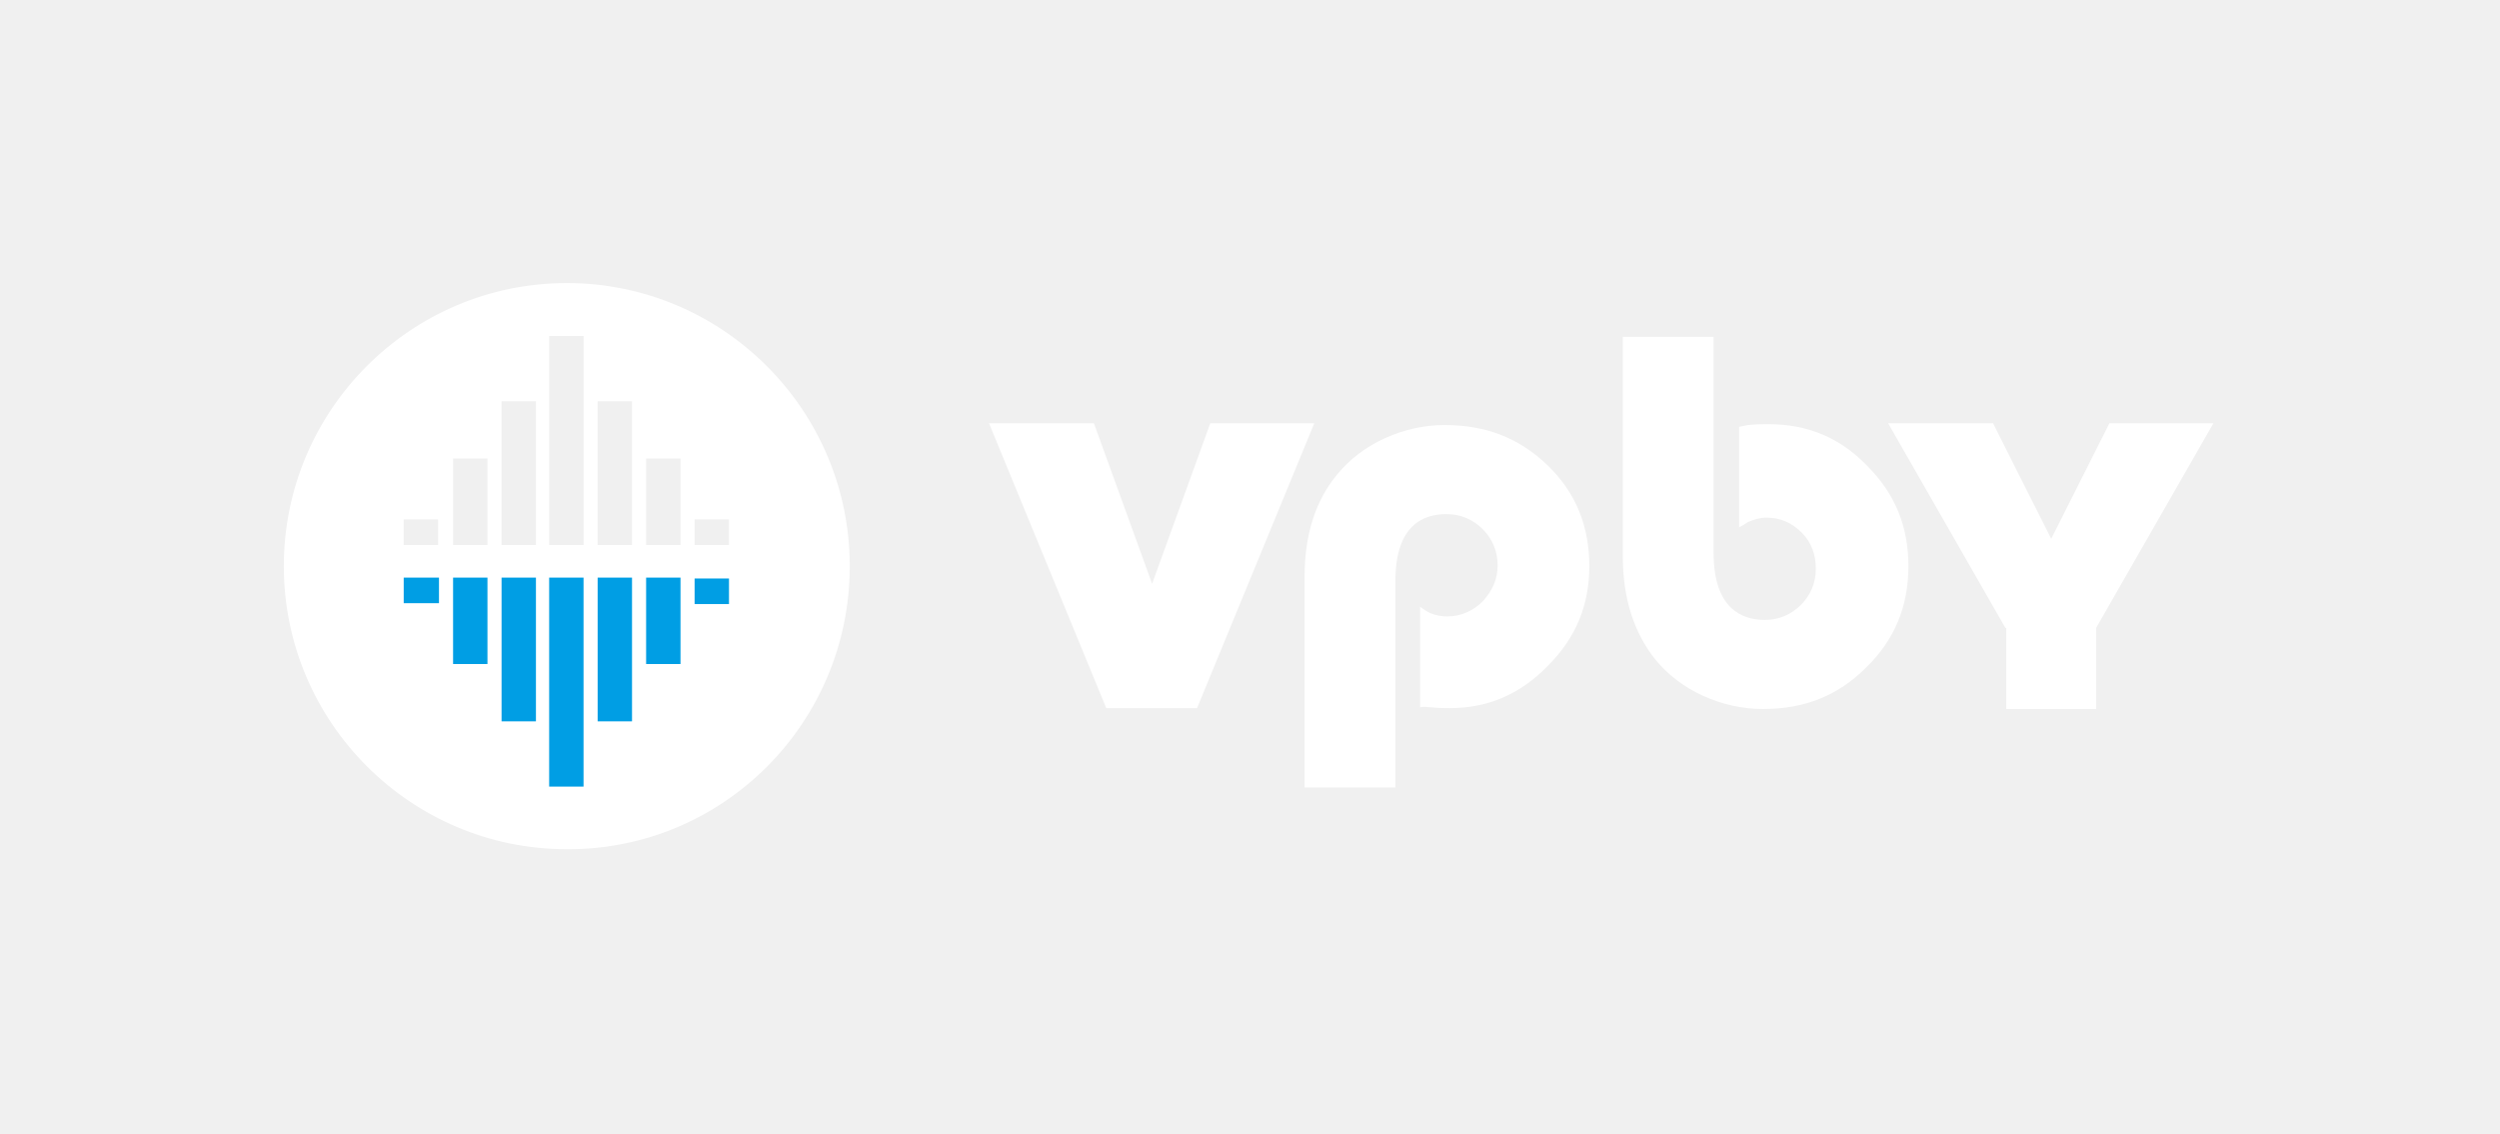
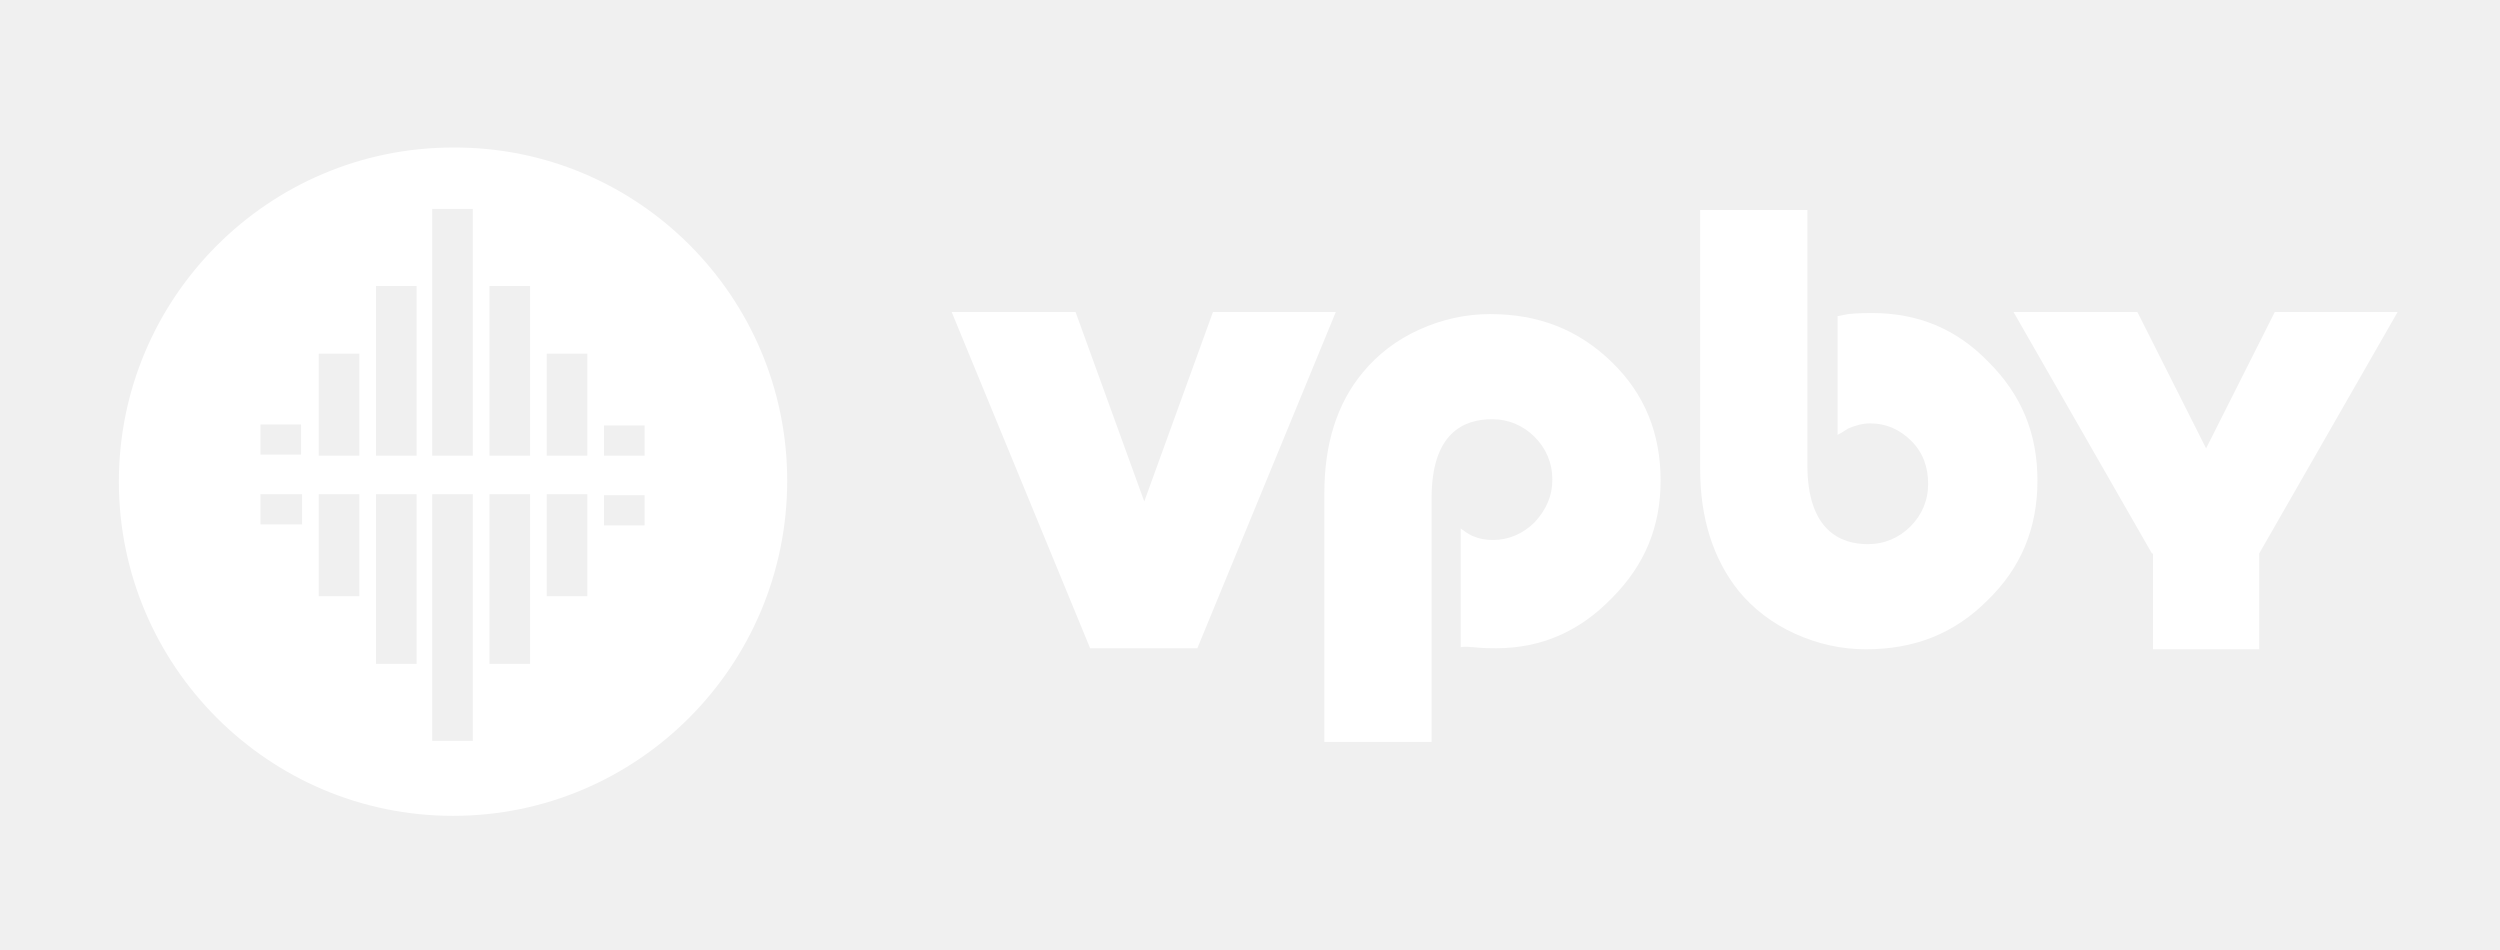
- <svg xmlns="http://www.w3.org/2000/svg" version="1.1" id="Ebene_1" x="0px" y="0px" viewBox="0 0 283.5 128.5" style="enable-background:new 0 0 283.5 128.5;" xml:space="preserve">
-   <style type="text/css">
- 	.st0{fill:#FFFFFF;}
- 	.st1{fill:#009EE4;}
- </style>
-   <path class="st0" d="M64.3,32.1c-17.7,0-32.1,14.4-32.1,32.1c0,17.7,14.4,32.1,32.1,32.1C82,96.4,96.4,82,96.4,64.2  C96.4,46.5,82,32.1,64.3,32.1z M49.7,61.8h-3.9v-2.9h3.9V61.8z M55.3,61.8h-3.9V52h3.9V61.8z M60.8,61.8h-3.9V45.5h3.9V61.8z   M66.2,61.8h-3.9V38.1h3.9V61.8z M71.7,61.8h-3.9V45.5h3.9V61.8z M77.2,61.8h-3.9V52h3.9V61.8z M82.7,61.8h-3.9v-2.9h3.9V61.8z" />
-   <rect x="62.3" y="65.5" class="st1" width="3.9" height="23.7" />
-   <rect x="56.9" y="65.5" class="st1" width="3.9" height="16.3" />
-   <rect x="51.4" y="65.5" class="st1" width="3.9" height="9.8" />
-   <rect x="45.8" y="65.5" class="st1" width="4" height="2.9" />
-   <rect x="67.8" y="65.5" class="st1" width="3.9" height="16.3" />
-   <rect x="73.3" y="65.5" class="st1" width="3.9" height="9.8" />
-   <rect x="78.8" y="65.6" class="st1" width="3.9" height="2.9" />
-   <path class="st0" d="M162.3,80.2c0.9,0.1,1.7,0.1,2.2,0.1c4.3,0,8-1.6,11.1-4.8c3.2-3.2,4.7-6.9,4.7-11.3c0-4.5-1.5-8.3-4.7-11.4  c-3.2-3.1-7-4.6-11.7-4.6c-2.3,0-4.6,0.5-6.8,1.5c-2.2,1-4,2.4-5.4,4.1c-2.5,3-3.7,6.9-3.7,11.6v23.9h10.3V65.9  c0-6.3,3.1-7.6,5.8-7.6c1.6,0,3,0.6,4.1,1.7c1.1,1.1,1.7,2.5,1.7,4.1c0,1.6-0.6,2.9-1.7,4.1c-1.1,1.1-2.5,1.7-4,1.7  c-0.7,0-1.3-0.1-2-0.4l0,0c0,0,0,0,0,0c-0.4-0.2-0.7-0.4-1.1-0.7v11.4C161.6,80.1,162,80.2,162.3,80.2L162.3,80.2z" />
-   <path class="st0" d="M197.3,48.4v11.4c0.4-0.2,0.7-0.4,1-0.6l0,0c0.7-0.3,1.4-0.5,2.1-0.5c1.6,0,2.9,0.6,4,1.7  c1.1,1.1,1.6,2.5,1.6,4.1c0,1.6-0.6,3-1.7,4.1c-1.1,1.1-2.5,1.7-4.1,1.7c-2.6,0-5.8-1.3-5.8-7.6V38.2h-10.3v24.9  c0,4.8,1.3,8.7,3.7,11.7c1.4,1.7,3.2,3.1,5.4,4.1c2.2,1,4.5,1.5,6.8,1.5c4.7,0,8.5-1.5,11.7-4.7c3.2-3.1,4.8-6.9,4.8-11.5  c0-4.5-1.5-8.2-4.7-11.4c-3.1-3.2-6.8-4.7-11.2-4.7c-0.5,0-1.3,0-2.3,0.1l0,0" />
-   <polygon class="st0" points="137.3,48 130.7,66.2 124.1,48 112.2,48 125.5,80.3 125.6,80.3 135.8,80.3 135.8,80.3 149.1,48 " />
-   <polygon class="st0" points="251.1,48 239.3,48 232.7,61.1 226.1,48 214.2,48 227.5,71.2 227.6,71.2 227.6,80.4 237.8,80.4   237.8,71.2 237.8,71.2 " />
+ <svg xmlns="http://www.w3.org/2000/svg" width="100%" height="100%" viewBox="0 0 553 210" version="1.1" xml:space="preserve" style="fill-rule:evenodd;clip-rule:evenodd;stroke-linejoin:round;stroke-miterlimit:2;">
+   <g transform="matrix(1,0,0,1,-1633,0)">
+     <g id="vpby" transform="matrix(1,0,0,1,-0.963659,0)">
+       <rect x="1633.96" y="0" width="552.175" height="209.858" style="fill:none;" />
+       <g transform="matrix(2.30271,0,0,2.30271,1586.11,-41.515)">
+         <g>
+           <path d="M96.4,64.2C96.4,82 82,96.4 64.3,96.4C46.6,96.4 32.2,82 32.2,64.3C32.2,46.6 46.6,32.2 64.3,32.2C82,32.1 96.4,46.5 96.4,64.2ZM66.2,38.1L62.3,38.1L62.3,61.8L66.2,61.8L66.2,38.1ZM60.8,45.5L56.9,45.5L56.9,61.8L60.8,61.8L60.8,45.5ZM55.3,52L51.4,52L51.4,61.8L55.3,61.8L55.3,52ZM49.7,58.8L45.8,58.8L45.8,61.7L49.7,61.7L49.7,58.8ZM71.7,45.5L67.8,45.5L67.8,61.8L71.7,61.8L71.7,45.5ZM77.2,52L73.3,52L73.3,61.8L77.2,61.8L77.2,52ZM82.7,58.9L78.8,58.9L78.8,61.8L82.7,61.8L82.7,58.9ZM66.2,65.5L62.3,65.5L62.3,89.2L66.2,89.2L66.2,65.5ZM60.8,65.5L56.9,65.5L56.9,81.8L60.8,81.8L60.8,65.5ZM55.3,65.5L51.4,65.5L51.4,75.3L55.3,75.3L55.3,65.5ZM49.8,65.5L45.8,65.5L45.8,68.4L49.8,68.4L49.8,65.5ZM71.7,65.5L67.8,65.5L67.8,81.8L71.7,81.8L71.7,65.5ZM77.2,65.5L73.3,65.5L73.3,75.3L77.2,75.3L77.2,65.5ZM82.7,65.6L78.8,65.6L78.8,68.5L82.7,68.5L82.7,65.6Z" style="fill:white;" />
+         </g>
+         <g>
+           <path d="M162.3,80.2C163.2,80.3 164,80.3 164.5,80.3C168.8,80.3 172.5,78.7 175.6,75.5C178.8,72.3 180.3,68.6 180.3,64.2C180.3,59.7 178.8,55.9 175.6,52.8C172.4,49.7 168.6,48.2 163.9,48.2C161.6,48.2 159.3,48.7 157.1,49.7C154.9,50.7 153.1,52.1 151.7,53.8C149.2,56.8 148,60.7 148,65.4L148,89.3L158.3,89.3L158.3,65.9C158.3,59.6 161.4,58.3 164.1,58.3C165.7,58.3 167.1,58.9 168.2,60C169.3,61.1 169.9,62.5 169.9,64.1C169.9,65.7 169.3,67 168.2,68.2C167.1,69.3 165.7,69.9 164.2,69.9C163.5,69.9 162.9,69.8 162.2,69.5C161.8,69.3 161.5,69.1 161.1,68.8L161.1,80.2C161.6,80.1 162,80.2 162.3,80.2Z" style="fill:white;fill-rule:nonzero;" />
+         </g>
+         <g>
+           <path d="M197.3,48.4L197.3,59.8C197.7,59.6 198,59.4 198.3,59.2C199,58.9 199.7,58.7 200.4,58.7C202,58.7 203.3,59.3 204.4,60.4C205.5,61.5 206,62.9 206,64.5C206,66.1 205.4,67.5 204.3,68.6C203.2,69.7 201.8,70.3 200.2,70.3C197.6,70.3 194.4,69 194.4,62.7L194.4,38.2L184.1,38.2L184.1,63.1C184.1,67.9 185.4,71.8 187.8,74.8C189.2,76.5 191,77.9 193.2,78.9C195.4,79.9 197.7,80.4 200,80.4C204.7,80.4 208.5,78.9 211.7,75.7C214.9,72.6 216.5,68.8 216.5,64.2C216.5,59.7 215,56 211.8,52.8C208.7,49.6 205,48.1 200.6,48.1C200.1,48.1 199.3,48.1 198.3,48.2" style="fill:white;fill-rule:nonzero;" />
+         </g>
+         <path d="M137.3,48L130.7,66.2L124.1,48L112.2,48L125.5,80.3L135.8,80.3L149.1,48L137.3,48Z" style="fill:white;fill-rule:nonzero;" />
+         <path d="M251.1,48L239.3,48L232.7,61.1L226.1,48L214.2,48L227.5,71.2L227.6,71.2L227.6,80.4L237.8,80.4L237.8,71.2L251.1,48Z" style="fill:white;fill-rule:nonzero;" />
+       </g>
+     </g>
+   </g>
</svg>
